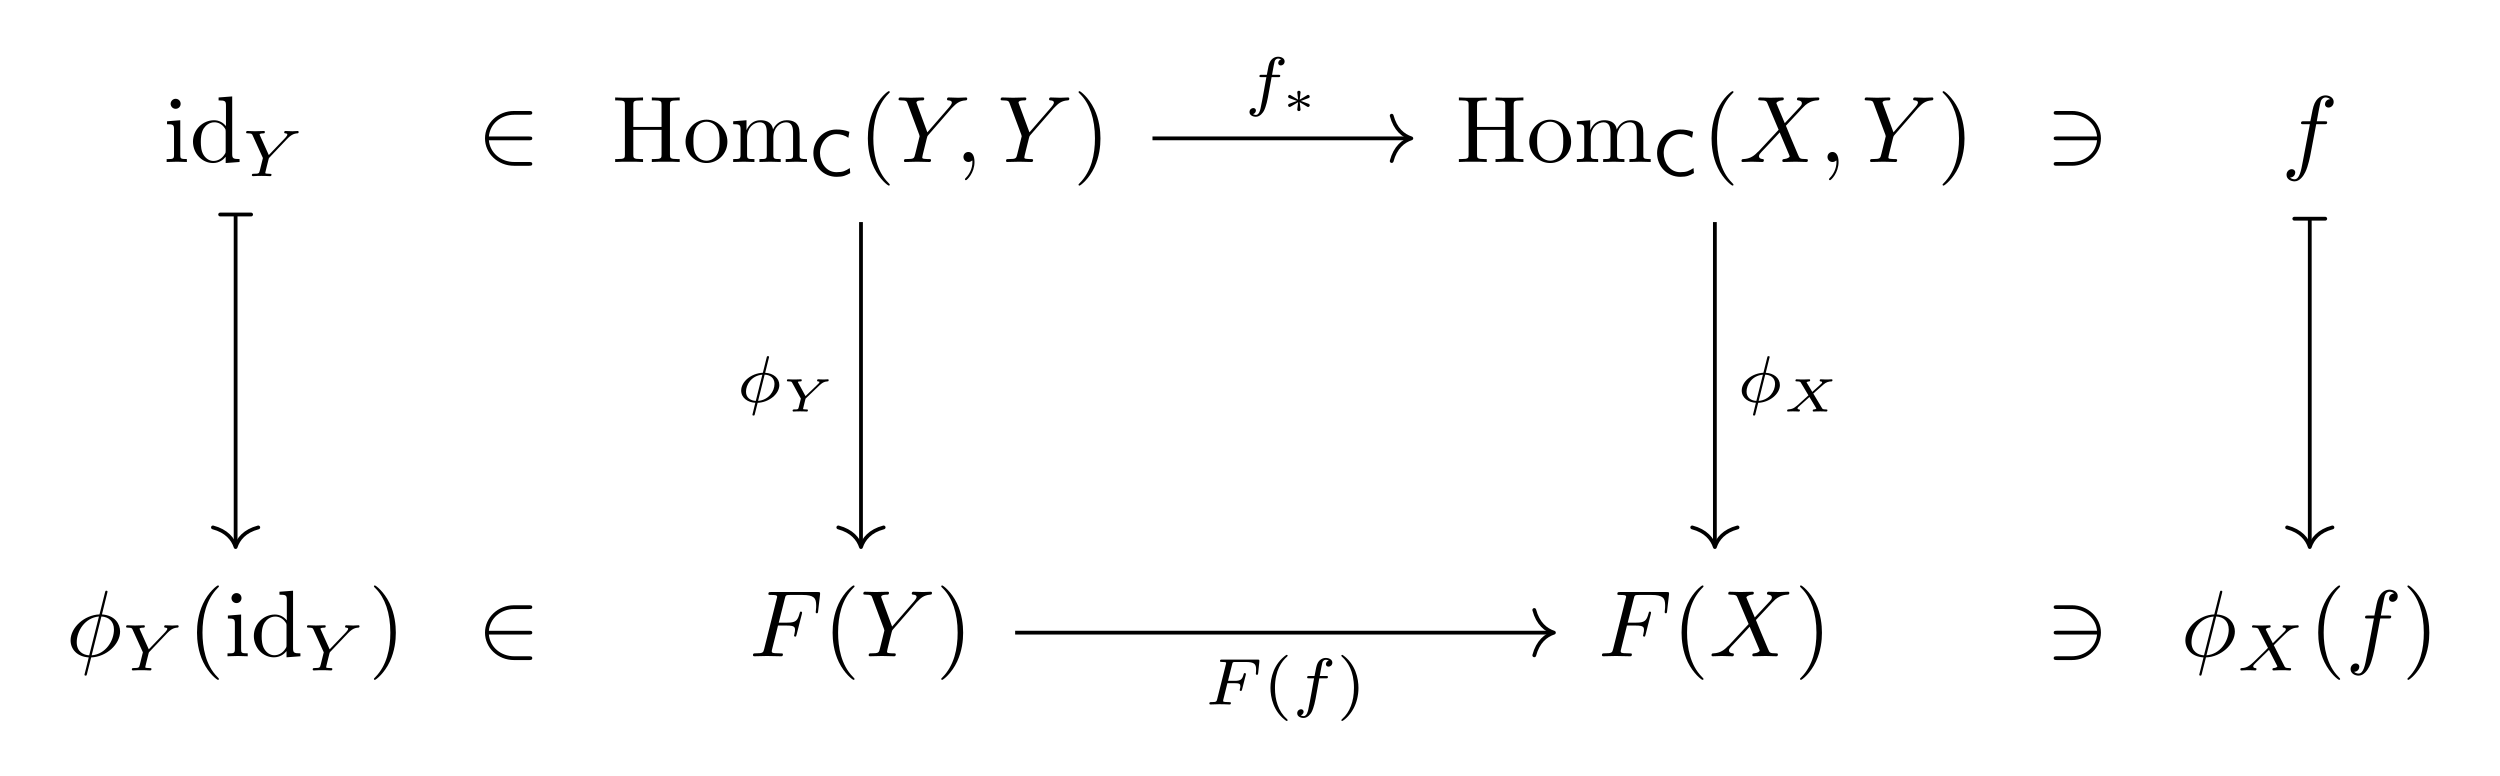
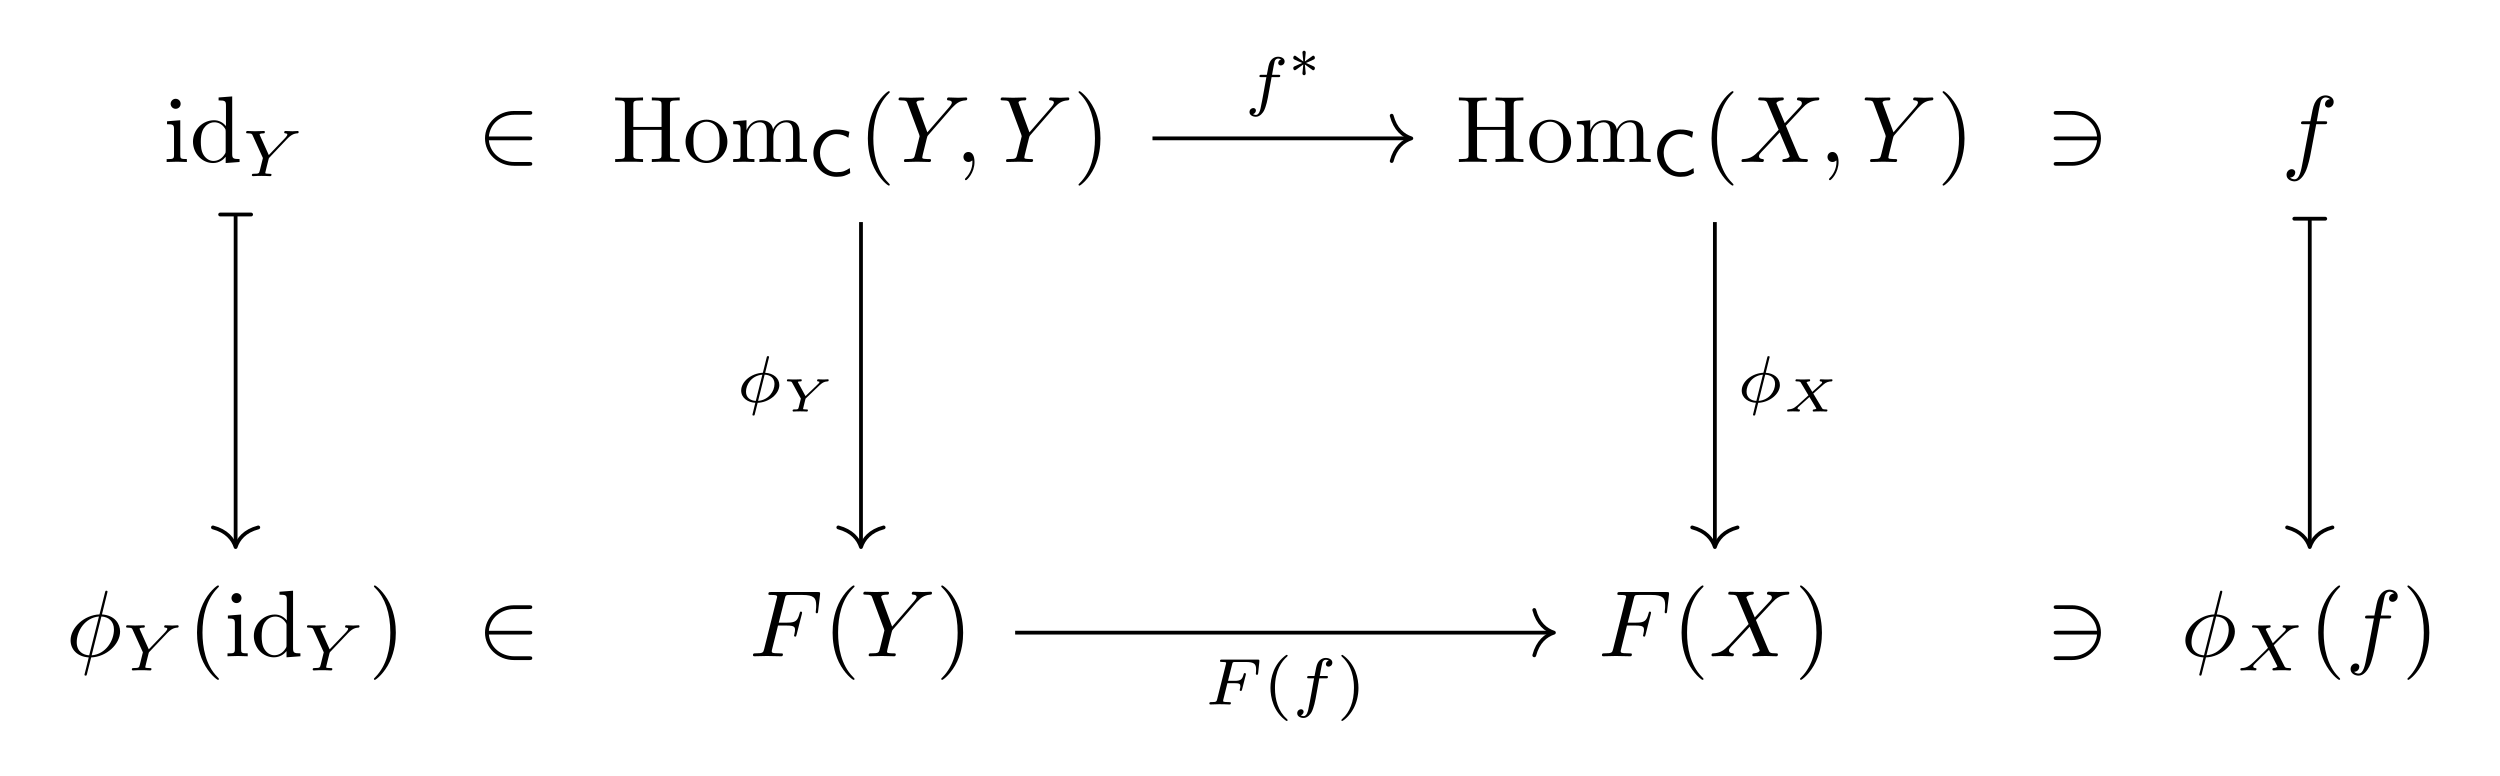
<svg xmlns="http://www.w3.org/2000/svg" xmlns:xlink="http://www.w3.org/1999/xlink" version="1.1" width="580pt" height="180pt" viewBox="-41.624 78.441 580 180" id="svg208">
  <defs id="defs29">
    <path id="g7-40" d="m 2.476,-5.23 c -1.325,0.934 -1.674,2.413 -1.674,3.48 0,0.983 0.293,2.511 1.674,3.487 0.056,0 0.139,0 0.139,-0.084 0,-0.042 -0.021,-0.056 -0.07,-0.105 -0.928,-0.837 -1.269,-2.022 -1.269,-3.292 0,-1.883 0.718,-2.803 1.29,-3.32 0.028,-0.028 0.049,-0.049 0.049,-0.084 0,-0.084 -0.084,-0.084 -0.139,-0.084 z" />
    <path id="g7-41" d="m 0.628,-5.23 c -0.049,0 -0.133,0 -0.133,0.084 0,0.035 0.021,0.056 0.063,0.105 0.6,0.551 1.269,1.492 1.269,3.292 0,1.458 -0.453,2.559 -1.206,3.243 -0.119,0.119 -0.126,0.126 -0.126,0.16 0,0.035 0.021,0.084 0.091,0.084 0.084,0 0.746,-0.46 1.206,-1.332 0.307,-0.579 0.509,-1.332 0.509,-2.148 0,-0.983 -0.293,-2.511 -1.674,-3.487 z" />
    <path id="g6-40" d="m 3.298,2.391 c 0,-0.03 0,-0.05 -0.169,-0.219 -1.245,-1.255 -1.564,-3.138 -1.564,-4.663 0,-1.733 0.379,-3.467 1.604,-4.712 0.13,-0.12 0.13,-0.139 0.13,-0.169 0,-0.07 -0.04,-0.1 -0.1,-0.1 -0.1,0 -0.996,0.677 -1.584,1.943 -0.508,1.096 -0.628,2.202 -0.628,3.039 0,0.777 0.11,1.983 0.658,3.108 0.598,1.225 1.455,1.873 1.554,1.873 0.06,0 0.1,-0.03 0.1,-0.1 z" />
    <path id="g6-41" d="m 2.879,-2.491 c 0,-0.777 -0.11,-1.983 -0.658,-3.108 C 1.624,-6.824 0.767,-7.472 0.667,-7.472 c -0.06,0 -0.1,0.04 -0.1,0.1 0,0.03 0,0.05 0.189,0.229 0.976,0.986 1.544,2.57 1.544,4.653 0,1.704 -0.369,3.457 -1.604,4.712 C 0.568,2.341 0.568,2.361 0.568,2.391 c 0,0.06 0.04,0.1 0.1,0.1 0.1,0 0.996,-0.677 1.584,-1.943 0.508,-1.096 0.628,-2.202 0.628,-3.039 z" />
    <path id="g6-49" d="m 2.929,-6.376 c 0,-0.239 0,-0.259 -0.229,-0.259 -0.618,0.638 -1.494,0.638 -1.813,0.638 v 0.309 c 0.199,0 0.787,0 1.305,-0.259 v 5.161 c 0,0.359 -0.03,0.478 -0.927,0.478 H 0.946 V 0 c 0.349,-0.03 1.215,-0.03 1.614,-0.03 0.399,0 1.265,0 1.614,0.03 V -0.309 H 3.856 c -0.897,0 -0.927,-0.11 -0.927,-0.478 z" />
    <path id="g6-72" d="m 6.107,-6.027 c 0,-0.359 0.02,-0.468 0.787,-0.468 H 7.133 v -0.309 c -0.349,0.03 -1.086,0.03 -1.465,0.03 -0.379,0 -1.126,0 -1.474,-0.03 v 0.309 h 0.239 c 0.767,0 0.787,0.11 0.787,0.468 v 2.331 H 2.242 v -2.331 c 0,-0.359 0.02,-0.468 0.787,-0.468 h 0.239 v -0.309 c -0.349,0.03 -1.086,0.03 -1.465,0.03 -0.379,0 -1.126,0 -1.474,-0.03 v 0.309 H 0.568 c 0.767,0 0.787,0.11 0.787,0.468 v 5.25 c 0,0.359 -0.02,0.468 -0.787,0.468 H 0.329 V 0 c 0.349,-0.03 1.086,-0.03 1.465,-0.03 0.379,0 1.126,0 1.474,0.03 V -0.309 H 3.029 c -0.767,0 -0.787,-0.11 -0.787,-0.468 v -2.61 h 2.979 v 2.61 c 0,0.359 -0.02,0.468 -0.787,0.468 H 4.194 V 0 c 0.349,-0.03 1.086,-0.03 1.465,-0.03 0.379,0 1.126,0 1.474,0.03 V -0.309 H 6.894 c -0.767,0 -0.787,-0.11 -0.787,-0.468 z" />
    <path id="g6-100" d="M 3.786,-0.548 V 0.11 L 5.25,0 v -0.309 c -0.697,0 -0.777,-0.07 -0.777,-0.558 v -6.047 l -1.435,0.11 v 0.309 c 0.697,0 0.777,0.07 0.777,0.558 v 2.152 c -0.289,-0.359 -0.717,-0.618 -1.255,-0.618 -1.176,0 -2.222,0.976 -2.222,2.262 0,1.265 0.976,2.252 2.112,2.252 0.638,0 1.086,-0.339 1.335,-0.658 z m 0,-2.67 v 2.042 c 0,0.179 0,0.199 -0.11,0.369 -0.299,0.478 -0.747,0.697 -1.176,0.697 -0.448,0 -0.807,-0.259 -1.046,-0.638 -0.259,-0.408 -0.289,-0.976 -0.289,-1.385 0,-0.369 0.02,-0.966 0.309,-1.415 0.209,-0.309 0.588,-0.638 1.126,-0.638 0.349,0 0.767,0.149 1.076,0.598 0.11,0.169 0.11,0.189 0.11,0.369 z" />
    <path id="g6-105" d="m 1.763,-4.403 -1.395,0.11 v 0.309 c 0.648,0 0.737,0.06 0.737,0.548 v 2.68 c 0,0.448 -0.11,0.448 -0.777,0.448 V 0 c 0.319,-0.01 0.857,-0.03 1.096,-0.03 0.349,0 0.697,0.02 1.036,0.03 v -0.309 c -0.658,0 -0.697,-0.05 -0.697,-0.438 z m 0.04,-1.733 c 0,-0.319 -0.249,-0.528 -0.528,-0.528 -0.309,0 -0.528,0.269 -0.528,0.528 0,0.269 0.219,0.528 0.528,0.528 0.279,0 0.528,-0.209 0.528,-0.528 z" />
    <path id="g6-109" d="m 1.096,-3.427 v 2.67 c 0,0.448 -0.11,0.448 -0.777,0.448 V 0 c 0.349,-0.01 0.857,-0.03 1.126,-0.03 0.259,0 0.777,0.02 1.116,0.03 v -0.309 c -0.667,0 -0.777,0 -0.777,-0.448 v -1.833 c 0,-1.036 0.707,-1.594 1.345,-1.594 0.628,0 0.737,0.538 0.737,1.106 v 2.321 c 0,0.448 -0.11,0.448 -0.777,0.448 V 0 c 0.349,-0.01 0.857,-0.03 1.126,-0.03 0.259,0 0.777,0.02 1.116,0.03 v -0.309 c -0.667,0 -0.777,0 -0.777,-0.448 v -1.833 c 0,-1.036 0.707,-1.594 1.345,-1.594 0.628,0 0.737,0.538 0.737,1.106 v 2.321 c 0,0.448 -0.11,0.448 -0.777,0.448 V 0 c 0.349,-0.01 0.857,-0.03 1.126,-0.03 0.259,0 0.777,0.02 1.116,0.03 v -0.309 c -0.518,0 -0.767,0 -0.777,-0.299 v -1.903 c 0,-0.857 0,-1.166 -0.309,-1.524 -0.139,-0.169 -0.468,-0.369 -1.046,-0.369 -0.837,0 -1.275,0.598 -1.445,0.976 -0.139,-0.867 -0.877,-0.976 -1.325,-0.976 -0.727,0 -1.196,0.428 -1.474,1.046 v -1.046 l -1.405,0.11 v 0.309 c 0.697,0 0.777,0.07 0.777,0.558 z" />
    <path id="g6-111" d="m 4.692,-2.132 c 0,-1.275 -0.996,-2.331 -2.202,-2.331 -1.245,0 -2.212,1.086 -2.212,2.331 0,1.285 1.036,2.242 2.202,2.242 1.205,0 2.212,-0.976 2.212,-2.242 z M 2.491,-0.139 c -0.428,0 -0.867,-0.209 -1.136,-0.667 -0.249,-0.438 -0.249,-1.046 -0.249,-1.405 0,-0.389 0,-0.927 0.239,-1.365 0.269,-0.458 0.737,-0.667 1.136,-0.667 0.438,0 0.867,0.219 1.126,0.648 0.259,0.428 0.259,1.006 0.259,1.385 0,0.359 0,0.897 -0.219,1.335 -0.219,0.448 -0.658,0.737 -1.156,0.737 z" />
    <path id="g4-30" d="m 3.431,-4.749 c 0,-0.091 -0.084,-0.091 -0.119,-0.091 -0.105,0 -0.112,0.035 -0.139,0.153 l -0.398,1.597 c -1.234,0.056 -2.287,0.941 -2.287,1.876 0,0.788 0.718,1.262 1.492,1.29 -0.056,0.216 -0.105,0.439 -0.16,0.656 -0.084,0.328 -0.146,0.586 -0.146,0.607 0,0.084 0.091,0.084 0.112,0.084 0.105,0 0.112,-0.021 0.146,-0.167 L 2.225,0.084 C 3.417,0.035 4.512,-0.844 4.512,-1.792 c 0,-0.732 -0.642,-1.255 -1.492,-1.29 z M 2.029,-0.119 C 1.492,-0.146 0.997,-0.439 0.997,-1.095 c 0,-0.697 0.53,-1.681 1.723,-1.792 z m 0.934,-2.769 c 0.537,0.021 1.039,0.314 1.039,0.976 0,0.76 -0.6,1.695 -1.73,1.792 z" />
    <path id="g4-70" d="m 2.385,-2.246 h 0.746 c 0.53,0 0.621,0.084 0.621,0.314 0,0.105 0,0.119 -0.049,0.314 -0.014,0.042 -0.021,0.063 -0.021,0.084 0,0.07 0.049,0.105 0.119,0.105 0.091,0 0.098,-0.035 0.133,-0.16 l 0.377,-1.478 c 0.007,-0.021 0.028,-0.126 0.028,-0.139 0,-0.07 -0.049,-0.105 -0.119,-0.105 -0.098,0 -0.105,0.042 -0.139,0.167 -0.139,0.544 -0.342,0.649 -0.934,0.649 H 2.448 l 0.439,-1.75 c 0.056,-0.216 0.063,-0.237 0.356,-0.237 h 1.067 c 0.928,0 1.102,0.223 1.102,0.802 0,0.23 -0.028,0.377 -0.028,0.432 0,0.056 0.021,0.119 0.119,0.119 0.105,0 0.112,-0.063 0.126,-0.181 l 0.126,-1.213 C 5.774,-4.735 5.726,-4.735 5.551,-4.735 H 1.827 c -0.133,0 -0.223,0 -0.223,0.153 0,0.098 0.084,0.098 0.223,0.098 0.007,0 0.139,0 0.265,0.014 0.146,0.014 0.16,0.028 0.16,0.098 0,0.049 -0.021,0.119 -0.028,0.153 l -0.914,3.647 c -0.07,0.272 -0.077,0.321 -0.621,0.321 -0.119,0 -0.209,0 -0.209,0.146 C 0.481,-0.035 0.53,0 0.593,0 0.795,0 1.311,-0.028 1.513,-0.028 l 0.537,0.007 C 2.232,-0.021 2.427,0 2.601,0 2.65,0 2.755,0 2.755,-0.153 c 0,-0.098 -0.084,-0.098 -0.244,-0.098 -0.014,0 -0.188,0 -0.363,-0.014 -0.146,-0.014 -0.216,-0.021 -0.216,-0.119 0,-0.028 0,-0.049 0.021,-0.126 z" />
    <path id="g4-88" d="M 3.877,-2.664 4.54,-3.327 C 5.433,-4.205 5.705,-4.477 6.332,-4.512 6.423,-4.519 6.507,-4.519 6.507,-4.659 c 0,-0.084 -0.077,-0.105 -0.098,-0.105 -0.202,0 -0.446,0.028 -0.656,0.028 -0.181,0 -0.628,-0.028 -0.809,-0.028 -0.056,0 -0.139,0.021 -0.139,0.153 0,0.007 0,0.091 0.105,0.098 0.063,0.007 0.237,0.021 0.237,0.174 0,0.105 -0.105,0.216 -0.174,0.286 -0.056,0.049 -0.941,0.914 -1.2,1.179 L 3.068,-4.24 C 3.055,-4.261 3.034,-4.31 3.034,-4.338 c 0,-0.049 0.133,-0.16 0.37,-0.174 0.049,0 0.146,-0.007 0.146,-0.153 0,-0.007 -0.007,-0.098 -0.119,-0.098 -0.146,0 -0.321,0.021 -0.467,0.021 -0.146,0 -0.307,0.007 -0.453,0.007 -0.119,0 -0.286,0 -0.411,-0.007 -0.119,-0.007 -0.265,-0.021 -0.377,-0.021 -0.035,0 -0.146,0 -0.146,0.153 0,0.098 0.091,0.098 0.202,0.098 0.404,0 0.439,0.07 0.509,0.209 l 0.976,1.925 -0.391,0.391 C 2.741,-1.862 2.413,-1.548 2.287,-1.416 1.437,-0.572 1.151,-0.279 0.523,-0.251 0.425,-0.244 0.349,-0.244 0.349,-0.098 0.349,-0.07 0.37,0 0.446,0 c 0.202,0 0.439,-0.028 0.649,-0.028 0.119,0 0.293,0 0.411,0.007 C 1.632,-0.014 1.785,0 1.904,0 c 0.035,0 0.146,0 0.146,-0.146 0,-0.098 -0.084,-0.105 -0.126,-0.105 -0.07,-0.007 -0.216,-0.028 -0.216,-0.174 0,-0.112 0.091,-0.202 0.244,-0.356 l 1.416,-1.388 0.844,1.653 c 0.035,0.07 0.042,0.084 0.042,0.091 0,0.042 -0.126,0.153 -0.37,0.174 C 3.822,-0.244 3.731,-0.244 3.731,-0.098 3.731,-0.091 3.738,0 3.85,0 c 0.146,0 0.321,-0.021 0.467,-0.021 0.146,0 0.307,-0.007 0.453,-0.007 0.119,0 0.286,0 0.411,0.007 C 5.3,-0.014 5.447,0 5.558,0 c 0.035,0 0.146,0 0.146,-0.153 0,-0.098 -0.091,-0.098 -0.202,-0.098 -0.404,0 -0.439,-0.077 -0.502,-0.195 z" />
    <path id="g4-89" d="m 4.728,-3.926 c 0.133,-0.139 0.272,-0.265 0.425,-0.37 0.286,-0.195 0.544,-0.209 0.635,-0.216 0.077,-0.007 0.16,-0.007 0.16,-0.153 0,-0.049 -0.042,-0.098 -0.098,-0.098 -0.174,0 -0.384,0.028 -0.565,0.028 -0.223,0 -0.516,-0.028 -0.725,-0.028 -0.035,0 -0.139,0 -0.139,0.153 0,0.091 0.091,0.098 0.126,0.098 0.202,0.014 0.202,0.091 0.202,0.133 0,0.063 -0.042,0.119 -0.091,0.181 -0.042,0.063 -0.077,0.112 -0.119,0.153 L 2.797,-2.225 1.876,-4.268 C 1.827,-4.366 1.827,-4.38 1.827,-4.387 c 0,-0.126 0.335,-0.126 0.377,-0.126 0.091,0 0.181,0 0.181,-0.153 0,-0.007 0,-0.098 -0.112,-0.098 -0.209,0 -0.725,0.028 -0.934,0.028 -0.174,0 -0.621,-0.028 -0.795,-0.028 -0.056,0 -0.139,0.021 -0.139,0.153 0,0.098 0.091,0.098 0.188,0.098 0.404,0 0.432,0.063 0.502,0.216 l 1.081,2.385 -0.314,1.276 c -0.091,0.356 -0.098,0.377 -0.642,0.384 -0.119,0 -0.209,0 -0.209,0.146 C 1.011,-0.035 1.06,0 1.123,0 c 0.133,0 0.293,-0.021 0.432,-0.021 0.133,0 0.335,-0.007 0.46,-0.007 0.139,0 0.3,0.007 0.446,0.007 C 2.608,-0.021 2.783,0 2.929,0 c 0.042,0 0.153,0 0.153,-0.153 0,-0.098 -0.084,-0.098 -0.237,-0.098 -0.112,0 -0.139,0 -0.265,-0.014 -0.133,-0.014 -0.153,-0.028 -0.153,-0.098 0,-0.042 0.084,-0.377 0.133,-0.565 0.056,-0.223 0.202,-0.83 0.216,-0.858 0.028,-0.105 0.028,-0.119 0.098,-0.188 z" />
    <path id="g4-102" d="m 2.838,-2.755 h 0.683 c 0.139,0 0.23,0 0.23,-0.153 0,-0.098 -0.091,-0.098 -0.216,-0.098 H 2.887 c 0.16,-0.886 0.216,-1.206 0.272,-1.409 0.035,-0.153 0.188,-0.3 0.356,-0.3 0.007,0 0.195,0 0.328,0.084 -0.286,0.091 -0.307,0.342 -0.307,0.384 0,0.153 0.119,0.258 0.279,0.258 0.188,0 0.398,-0.16 0.398,-0.425 0,-0.321 -0.342,-0.495 -0.697,-0.495 -0.307,0 -0.649,0.174 -0.837,0.523 -0.139,0.258 -0.195,0.572 -0.342,1.381 H 1.785 c -0.139,0 -0.23,0 -0.23,0.153 0,0.098 0.091,0.098 0.216,0.098 h 0.516 c -0.007,0.042 -0.446,2.552 -0.614,3.299 -0.035,0.153 -0.153,0.683 -0.488,0.683 -0.007,0 -0.174,0 -0.307,-0.084 0.286,-0.091 0.307,-0.342 0.307,-0.384 0,-0.153 -0.119,-0.258 -0.279,-0.258 -0.188,0 -0.398,0.16 -0.398,0.425 0,0.314 0.328,0.495 0.676,0.495 0.446,0 0.753,-0.46 0.837,-0.614 0.251,-0.467 0.411,-1.325 0.425,-1.409 z" />
    <path id="g1-50" d="m 5.46,-2.291 c 0.169,0 0.349,0 0.349,-0.199 0,-0.199 -0.179,-0.199 -0.349,-0.199 H 1.235 C 1.355,-4.025 2.501,-4.981 3.905,-4.981 h 1.554 c 0.169,0 0.349,0 0.349,-0.199 0,-0.199 -0.179,-0.199 -0.349,-0.199 H 3.885 c -1.704,0 -3.059,1.295 -3.059,2.889 0,1.594 1.355,2.889 3.059,2.889 h 1.574 c 0.169,0 0.349,0 0.349,-0.199 C 5.808,0 5.629,0 5.46,0 H 3.905 C 2.501,0 1.355,-0.956 1.235,-2.291 Z" />
    <path id="g1-51" d="m 2.73,-4.981 c 1.405,0 2.55,0.956 2.67,2.291 H 1.176 c -0.169,0 -0.349,0 -0.349,0.199 0,0.199 0.179,0.199 0.349,0.199 H 5.4 C 5.28,-0.956 4.134,0 2.73,0 H 1.176 C 1.006,0 0.827,0 0.827,0.199 c 0,0.199 0.179,0.199 0.349,0.199 h 1.574 c 1.704,0 3.059,-1.295 3.059,-2.889 0,-1.594 -1.355,-2.889 -3.059,-2.889 H 1.176 c -0.169,0 -0.349,0 -0.349,0.199 0,0.199 0.179,0.199 0.349,0.199 z" />
    <path id="g0-67" d="m 4.317,-0.851 c -0.488,0.3 -0.711,0.432 -1.409,0.432 -1.081,0 -1.736,-1.011 -1.736,-2.015 0,-1.032 0.718,-2.001 1.736,-2.001 0.46,0 0.934,0.146 1.255,0.391 l 0.112,-0.635 C 3.787,-4.861 3.396,-4.917 2.887,-4.917 c -1.381,0 -2.413,1.144 -2.413,2.49 0,1.437 1.095,2.497 2.455,2.497 0.683,0 0.969,-0.139 1.43,-0.391 z" />
    <path id="g2-3" d="m 1.918,-1.375 c 0.01,-0.1 0.09,-0.737 0.09,-0.782 0,-0.09 -0.075,-0.159 -0.174,-0.159 -0.105,0 -0.174,0.08 -0.174,0.154 0,0.05 0.075,0.682 0.09,0.787 L 0.976,-1.838 C 0.927,-1.868 0.907,-1.883 0.862,-1.883 c -0.08,0 -0.169,0.075 -0.169,0.184 0,0.08 0.05,0.13 0.105,0.149 0.274,0.11 0.558,0.209 0.837,0.304 -0.279,0.105 -0.737,0.269 -0.822,0.304 -0.035,0.015 -0.12,0.045 -0.12,0.154 0,0.11 0.09,0.184 0.169,0.184 0.055,0 0.209,-0.095 0.887,-0.508 -0.015,0.105 -0.09,0.737 -0.09,0.787 0,0.075 0.07,0.154 0.174,0.154 0.1,0 0.174,-0.07 0.174,-0.159 0,-0.045 -0.08,-0.682 -0.09,-0.782 l 0.787,0.473 c 0.035,0.02 0.055,0.035 0.1,0.035 0.08,0 0.169,-0.075 0.169,-0.184 0,-0.08 -0.05,-0.13 -0.105,-0.149 -0.274,-0.11 -0.558,-0.209 -0.837,-0.304 0.279,-0.105 0.737,-0.269 0.822,-0.304 0.035,-0.015 0.12,-0.045 0.12,-0.154 0,-0.11 -0.09,-0.184 -0.169,-0.184 -0.045,0 -0.065,0.015 -0.115,0.045 z" />
    <path id="g3-30" d="m 4.354,-6.675 c 0,-0.02 0.03,-0.13 0.03,-0.139 0,-0.01 0,-0.1 -0.12,-0.1 -0.1,0 -0.11,0.03 -0.149,0.199 L 3.537,-4.413 c -1.584,0.05 -3.049,1.375 -3.049,2.73 0,0.946 0.697,1.733 1.913,1.803 C 2.321,0.428 2.252,0.747 2.172,1.056 2.052,1.524 1.953,1.903 1.953,1.933 c 0,0.1 0.07,0.11 0.12,0.11 0.05,0 0.07,-0.01 0.1,-0.04 C 2.192,1.983 2.252,1.743 2.281,1.604 l 0.379,-1.484 c 1.604,-0.05 3.049,-1.395 3.049,-2.73 0,-0.787 -0.528,-1.704 -1.913,-1.803 z M 2.451,-0.1 C 1.853,-0.13 1.136,-0.478 1.136,-1.474 c 0,-1.196 0.857,-2.59 2.341,-2.72 z M 3.736,-4.194 c 0.757,0.04 1.325,0.498 1.325,1.375 0,1.176 -0.857,2.6 -2.351,2.72 z" />
    <path id="g3-59" d="m 2.022,-0.01 c 0,-0.658 -0.249,-1.046 -0.638,-1.046 -0.329,0 -0.528,0.249 -0.528,0.528 C 0.857,-0.259 1.056,0 1.385,0 1.504,0 1.634,-0.04 1.733,-0.13 1.763,-0.149 1.773,-0.159 1.783,-0.159 c 0.01,0 0.02,0.01 0.02,0.149 0,0.737 -0.349,1.335 -0.677,1.664 C 1.016,1.763 1.016,1.783 1.016,1.813 c 0,0.07 0.05,0.11 0.1,0.11 0.11,0 0.907,-0.767 0.907,-1.933 z" />
    <path id="g3-70" d="m 3.019,-3.238 h 0.966 c 0.747,0 0.827,0.159 0.827,0.448 0,0.07 0,0.189 -0.07,0.488 -0.02,0.05 -0.03,0.09 -0.03,0.11 0,0.08 0.06,0.12 0.12,0.12 0.1,0 0.1,-0.03 0.149,-0.209 l 0.548,-2.162 c 0.03,-0.11 0.03,-0.13 0.03,-0.159 0,-0.02 -0.02,-0.11 -0.12,-0.11 -0.1,0 -0.11,0.05 -0.149,0.209 C 5.081,-3.726 4.852,-3.547 4.005,-3.547 h -0.907 L 3.736,-6.077 c 0.09,-0.349 0.1,-0.389 0.538,-0.389 h 1.315 c 1.225,0 1.455,0.329 1.455,1.096 0,0.229 0,0.269 -0.03,0.538 -0.02,0.13 -0.02,0.149 -0.02,0.179 0,0.05 0.03,0.12 0.12,0.12 0.11,0 0.12,-0.06 0.139,-0.249 L 7.452,-6.506 C 7.482,-6.775 7.432,-6.775 7.183,-6.775 H 2.301 c -0.199,0 -0.299,0 -0.299,0.199 0,0.11 0.09,0.11 0.279,0.11 0.369,0 0.648,0 0.648,0.179 0,0.04 0,0.06 -0.05,0.239 l -1.315,5.27 c -0.1,0.389 -0.12,0.468 -0.907,0.468 -0.169,0 -0.279,0 -0.279,0.189 C 0.379,0 0.498,0 0.528,0 0.817,0 1.554,-0.03 1.843,-0.03 2.172,-0.03 2.999,0 3.328,0 c 0.09,0 0.209,0 0.209,-0.189 0,-0.08 -0.06,-0.1 -0.06,-0.11 -0.03,-0.01 -0.05,-0.01 -0.279,-0.01 -0.219,0 -0.269,0 -0.518,-0.02 -0.289,-0.03 -0.319,-0.07 -0.319,-0.199 0,-0.02 0,-0.08 0.04,-0.229 z" />
    <path id="g3-88" d="M 4.832,-4.095 3.995,-6.077 C 3.965,-6.157 3.945,-6.197 3.945,-6.207 c 0,-0.06 0.169,-0.249 0.588,-0.289 0.1,-0.01 0.199,-0.02 0.199,-0.189 0,-0.12 -0.12,-0.12 -0.149,-0.12 -0.408,0 -0.837,0.03 -1.255,0.03 -0.249,0 -0.867,-0.03 -1.116,-0.03 -0.06,0 -0.179,0 -0.179,0.199 0,0.11 0.1,0.11 0.229,0.11 0.598,0 0.658,0.1 0.747,0.319 L 4.184,-3.397 2.082,-1.136 1.953,-1.026 C 1.465,-0.498 0.996,-0.339 0.488,-0.309 0.359,-0.299 0.269,-0.299 0.269,-0.11 0.269,-0.1 0.269,0 0.399,0 0.697,0 1.026,-0.03 1.335,-0.03 1.704,-0.03 2.092,0 2.451,0 c 0.06,0 0.179,0 0.179,-0.199 0,-0.1 -0.1,-0.11 -0.12,-0.11 C 2.421,-0.319 2.112,-0.339 2.112,-0.618 c 0,-0.159 0.149,-0.319 0.269,-0.448 l 1.016,-1.076 0.897,-0.976 1.006,2.381 c 0.04,0.11 0.05,0.12 0.05,0.139 0,0.08 -0.189,0.249 -0.578,0.289 -0.11,0.01 -0.199,0.02 -0.199,0.189 C 4.573,0 4.682,0 4.722,0 5.001,0 5.699,-0.03 5.978,-0.03 6.227,-0.03 6.834,0 7.083,0 c 0.07,0 0.189,0 0.189,-0.189 0,-0.12 -0.1,-0.12 -0.179,-0.12 C 6.426,-0.319 6.406,-0.349 6.237,-0.747 5.848,-1.674 5.181,-3.228 4.951,-3.826 5.629,-4.523 6.675,-5.709 6.994,-5.988 7.283,-6.227 7.661,-6.466 8.259,-6.496 c 0.13,-0.01 0.219,-0.01 0.219,-0.199 0,-0.01 0,-0.11 -0.13,-0.11 -0.299,0 -0.628,0.03 -0.936,0.03 -0.369,0 -0.747,-0.03 -1.106,-0.03 -0.06,0 -0.189,0 -0.189,0.199 0,0.07 0.05,0.1 0.12,0.11 0.09,0.01 0.399,0.03 0.399,0.309 0,0.139 -0.11,0.269 -0.189,0.359 z" />
    <path id="g3-89" d="m 5.948,-5.669 0.139,-0.139 c 0.299,-0.299 0.628,-0.638 1.305,-0.687 0.11,-0.01 0.199,-0.01 0.199,-0.189 0,-0.08 -0.05,-0.12 -0.13,-0.12 -0.259,0 -0.548,0.03 -0.817,0.03 -0.329,0 -0.677,-0.03 -0.996,-0.03 -0.06,0 -0.189,0 -0.189,0.189 0,0.11 0.1,0.12 0.149,0.12 0.07,0 0.359,0.02 0.359,0.229 0,0.169 -0.229,0.428 -0.269,0.478 L 3.387,-3.128 2.291,-6.087 C 2.232,-6.227 2.232,-6.247 2.232,-6.257 c 0,-0.239 0.488,-0.239 0.588,-0.239 0.139,0 0.239,0 0.239,-0.199 0,-0.11 -0.12,-0.11 -0.149,-0.11 -0.279,0 -0.976,0.03 -1.255,0.03 -0.249,0 -0.867,-0.03 -1.116,-0.03 -0.06,0 -0.189,0 -0.189,0.199 0,0.11 0.1,0.11 0.229,0.11 0.598,0 0.638,0.09 0.727,0.339 l 1.225,3.278 c 0.01,0.03 0.04,0.139 0.04,0.169 0,0.03 -0.399,1.634 -0.448,1.813 -0.13,0.548 -0.139,0.578 -0.936,0.588 -0.189,0 -0.269,0 -0.269,0.199 C 0.917,0 1.036,0 1.056,0 1.335,0 2.032,-0.03 2.311,-0.03 2.59,-0.03 3.308,0 3.587,0 c 0.07,0 0.189,0 0.189,-0.199 0,-0.11 -0.09,-0.11 -0.279,-0.11 -0.02,0 -0.209,0 -0.379,-0.02 -0.209,-0.02 -0.269,-0.04 -0.269,-0.159 0,-0.07 0.09,-0.418 0.139,-0.628 L 3.337,-2.521 C 3.387,-2.71 3.397,-2.74 3.477,-2.829 Z" />
    <path id="g3-102" d="m 3.656,-3.985 h 0.857 c 0.199,0 0.299,0 0.299,-0.199 0,-0.11 -0.1,-0.11 -0.269,-0.11 H 3.716 L 3.925,-5.43 c 0.04,-0.209 0.179,-0.917 0.239,-1.036 0.09,-0.189 0.259,-0.339 0.468,-0.339 0.04,0 0.299,0 0.488,0.179 -0.438,0.04 -0.538,0.389 -0.538,0.538 0,0.229 0.179,0.349 0.369,0.349 0.259,0 0.548,-0.219 0.548,-0.598 0,-0.458 -0.458,-0.687 -0.867,-0.687 -0.339,0 -0.966,0.179 -1.265,1.166 -0.06,0.209 -0.09,0.309 -0.329,1.564 H 2.351 c -0.189,0 -0.299,0 -0.299,0.189 0,0.12 0.09,0.12 0.279,0.12 h 0.658 l -0.747,3.935 c -0.179,0.966 -0.349,1.873 -0.867,1.873 -0.04,0 -0.289,0 -0.478,-0.179 0.458,-0.03 0.548,-0.389 0.548,-0.538 0,-0.229 -0.179,-0.349 -0.369,-0.349 -0.259,0 -0.548,0.219 -0.548,0.598 0,0.448 0.438,0.687 0.847,0.687 0.548,0 0.946,-0.588 1.126,-0.966 0.319,-0.628 0.548,-1.833 0.558,-1.903 z" />
    <path id="g5-88" d="m 3.243,-1.898 1.066,-0.946 c 0.299,-0.269 0.563,-0.324 0.862,-0.334 0.07,-0.005 0.1,-0.09 0.1,-0.139 0,-0.045 -0.04,-0.085 -0.085,-0.085 -0.08,0 -0.179,0.015 -0.264,0.015 -0.085,0 -0.174,0.005 -0.259,0.005 -0.11,0 -0.214,-0.005 -0.319,-0.005 -0.095,0 -0.209,-0.015 -0.304,-0.015 -0.035,0 -0.12,0 -0.12,0.139 0,0.07 0.055,0.085 0.095,0.085 0.07,0.005 0.159,0.025 0.159,0.1 0,0.07 -0.045,0.11 -0.204,0.254 l -0.832,0.752 -0.608,-1.016 c 0.08,-0.065 0.179,-0.085 0.269,-0.09 0.03,0 0.115,-0.005 0.115,-0.139 0,-0.06 -0.05,-0.085 -0.09,-0.085 -0.115,0 -0.244,0.015 -0.359,0.015 -0.115,0 -0.234,0.005 -0.349,0.005 -0.105,0 -0.214,-0.005 -0.319,-0.005 -0.105,0 -0.214,-0.015 -0.314,-0.015 -0.085,0 -0.12,0.06 -0.12,0.139 0,0.085 0.075,0.085 0.164,0.085 0.329,0 0.359,0.055 0.403,0.13 l 0.802,1.34 -1.205,1.091 C 1.514,-0.603 1.469,-0.573 1.45,-0.563 1.245,-0.394 1.051,-0.239 0.578,-0.224 0.488,-0.219 0.483,-0.095 0.483,-0.085 0.483,-0.03 0.528,0 0.563,0 c 0.085,0 0.179,-0.015 0.264,-0.015 0.085,0 0.174,-0.005 0.259,-0.005 0.11,0 0.214,0.005 0.319,0.005 C 1.504,-0.015 1.614,0 1.714,0 c 0.07,0 0.12,-0.035 0.12,-0.139 0,-0.08 -0.075,-0.085 -0.095,-0.085 -0.139,-0.01 -0.159,-0.07 -0.159,-0.1 0,-0.055 0.07,-0.134 0.08,-0.149 0.025,-0.025 0.986,-0.882 1.176,-1.061 l 0.697,1.156 c 0.01,0.02 0.03,0.05 0.03,0.06 0,0.02 -0.085,0.085 -0.264,0.095 -0.03,0 -0.115,0.005 -0.115,0.139 C 3.183,-0.03 3.223,0 3.273,0 c 0.115,0 0.244,-0.015 0.359,-0.015 0.115,0 0.234,-0.005 0.349,-0.005 0.105,0 0.214,0.005 0.319,0.005 C 4.399,-0.015 4.513,0 4.613,0 c 0.085,0 0.12,-0.06 0.12,-0.139 0,-0.085 -0.075,-0.085 -0.164,-0.085 -0.324,0 -0.354,-0.055 -0.399,-0.125 z" />
    <path id="g5-89" d="m 3.97,-2.78 0.139,-0.115 c 0.134,-0.11 0.329,-0.264 0.677,-0.284 0.07,-0.005 0.139,-0.005 0.139,-0.139 0,-0.07 -0.06,-0.085 -0.08,-0.085 -0.07,0 -0.149,0.015 -0.224,0.015 -0.075,0 -0.154,0.005 -0.234,0.005 0,0 -0.294,-0.005 -0.294,-0.005 -0.085,0 -0.184,-0.015 -0.269,-0.015 -0.065,0 -0.12,0.035 -0.12,0.139 0,0.07 0.06,0.085 0.095,0.085 0.125,0.005 0.154,0.035 0.154,0.07 0,0.07 -0.12,0.179 -0.159,0.219 L 2.481,-1.629 1.709,-3.049 C 1.679,-3.098 1.679,-3.108 1.679,-3.113 c 0,-0.065 0.214,-0.065 0.254,-0.065 0.075,0 0.154,0 0.154,-0.139 0,-0.06 -0.05,-0.085 -0.09,-0.085 -0.115,0 -0.244,0.015 -0.359,0.015 -0.12,0 -0.239,0.005 -0.359,0.005 -0.105,0 -0.214,-0.005 -0.319,-0.005 -0.065,0 -0.314,-0.015 -0.319,-0.015 -0.07,0 -0.12,0.035 -0.12,0.139 0,0.085 0.07,0.085 0.159,0.085 0.319,0 0.339,0.035 0.399,0.144 L 1.993,-1.365 1.768,-0.453 c -0.06,0.224 -0.085,0.229 -0.453,0.229 -0.115,0 -0.194,0 -0.194,0.139 C 1.121,-0.045 1.156,0 1.21,0 1.315,0 1.435,-0.015 1.544,-0.015 c 0.12,0 0.239,-0.005 0.359,-0.005 0.125,0 0.244,0.005 0.369,0.005 C 2.381,-0.015 2.506,0 2.61,0 c 0.035,0 0.125,0 0.125,-0.139 0,-0.085 -0.07,-0.085 -0.164,-0.085 -0.01,0 -0.13,0 -0.214,-0.01 C 2.232,-0.244 2.227,-0.249 2.227,-0.289 c 0,-0.035 0,-0.045 0.06,-0.269 L 2.486,-1.36 Z" />
  </defs>
  <g id="page1" transform="translate(15.30175,13.30587)">
    <g transform="matrix(2.2,0,0,2.2,-274.7594,-122.6708)" id="g81" />
    <g transform="matrix(0.999999,0,0,0.999999,-7.8e-5,-2.45e-4)" id="g205">
      <use x="231.133" y="630.635" xlink:href="#g6-49" id="use203" width="100%" height="100%" />
    </g>
  </g>
  <g id="layer1">
    <rect style="opacity:0.999;fill:#ffffff;stroke-width:22.5;stroke-dasharray:22.5, 22.5;stroke-dashoffset:31.5;paint-order:fill markers stroke" id="rect1124" width="619.388" height="246.824" x="-58.256" y="53.825" />
  </g>
  <g id="layer2" style="display:inline">
    <g transform="matrix(2.2,0,0,2.2,-216.0674,-109.3649)" id="g37">
      <use x="96.539" y="102.449" xlink:href="#g6-105" id="use31" width="100%" height="100%" />
      <use x="99.306" y="102.449" xlink:href="#g6-100" id="use33" width="100%" height="100%" />
      <use x="104.841" y="103.943" xlink:href="#g4-89" id="use35" width="100%" height="100%" />
    </g>
    <g transform="matrix(2.2,0,0,2.2,-206.654,-109.3649)" id="g41">
      <use x="125.333" y="102.449" xlink:href="#g1-50" id="use39" width="100%" height="100%" />
    </g>
    <g transform="matrix(2.2,0,0,2.2,-257.0981,-109.3649)" id="g61">
      <use x="162.486" y="102.449" xlink:href="#g6-72" id="use43" width="100%" height="100%" />
      <use x="169.958" y="102.449" xlink:href="#g6-111" id="use45" width="100%" height="100%" />
      <use x="174.94" y="102.449" xlink:href="#g6-109" id="use47" width="100%" height="100%" />
      <use x="183.242" y="103.943" xlink:href="#g0-67" id="use49" width="100%" height="100%" />
      <use x="188.474" y="102.449" xlink:href="#g6-40" id="use51" width="100%" height="100%" />
      <use x="192.349" y="102.449" xlink:href="#g3-89" id="use53" width="100%" height="100%" />
      <use x="198.686" y="102.449" xlink:href="#g3-59" id="use55" width="100%" height="100%" />
      <use x="203.114" y="102.449" xlink:href="#g3-89" id="use57" width="100%" height="100%" />
      <use x="211.111" y="102.449" xlink:href="#g6-41" id="use59" width="100%" height="100%" />
    </g>
    <use x="252.532" y="102.449" xlink:href="#g6-72" id="use63" width="100%" height="100%" transform="matrix(2.2,0,0,2.2,-259.4577,-109.3649)" />
    <use x="260.004" y="102.449" xlink:href="#g6-111" id="use65" width="100%" height="100%" transform="matrix(2.2,0,0,2.2,-259.4577,-109.3649)" />
    <use x="264.986" y="102.449" xlink:href="#g6-109" id="use67" width="100%" height="100%" transform="matrix(2.2,0,0,2.2,-259.4577,-109.3649)" />
    <use x="273.288" y="103.943" xlink:href="#g0-67" id="use69" width="100%" height="100%" transform="matrix(2.2,0,0,2.2,-259.4577,-109.3649)" />
    <use x="278.52" y="102.449" xlink:href="#g6-40" id="use71" width="100%" height="100%" transform="matrix(2.2,0,0,2.2,-259.4577,-109.3649)" />
    <use x="282.395" y="102.449" xlink:href="#g3-88" id="use73" width="100%" height="100%" transform="matrix(2.2,0,0,2.2,-259.4577,-109.3649)" />
    <use x="290.877" y="102.449" xlink:href="#g3-59" id="use75" width="100%" height="100%" transform="matrix(2.2,0,0,2.2,-259.4577,-109.3649)" />
    <use x="295.304" y="102.449" xlink:href="#g3-89" id="use77" width="100%" height="100%" transform="matrix(2.2,0,0,2.2,-259.4577,-109.3649)" />
    <use x="303.302" y="102.449" xlink:href="#g6-41" id="use79" width="100%" height="100%" transform="matrix(2.2,0,0,2.2,-259.4577,-109.3649)" />
    <g transform="matrix(2.2,0,0,2.2,-206.6539,-109.3649)" id="g85">
      <use x="290.758" y="102.449" xlink:href="#g1-51" id="use83" width="100%" height="100%" />
    </g>
    <g transform="matrix(2.2,0,0,2.2,-205.8924,-109.3649)" id="g89">
      <use x="315.266" y="102.449" xlink:href="#g3-102" id="use87" width="100%" height="100%" />
    </g>
    <g transform="matrix(2.2,0,0,2.2,-238.7078,-109.3647)" id="g105">
      <use x="96.539" y="154.573" xlink:href="#g3-30" id="use91" width="100%" height="100%" />
      <use x="102.475" y="156.067" xlink:href="#g4-89" id="use93" width="100%" height="100%" />
      <use x="109.372" y="154.573" xlink:href="#g6-40" id="use95" width="100%" height="100%" />
      <use x="113.247" y="154.573" xlink:href="#g6-105" id="use97" width="100%" height="100%" />
      <use x="116.014" y="154.573" xlink:href="#g6-100" id="use99" width="100%" height="100%" />
      <use x="121.549" y="156.067" xlink:href="#g4-89" id="use101" width="100%" height="100%" />
      <use x="128.446" y="154.573" xlink:href="#g6-41" id="use103" width="100%" height="100%" />
    </g>
    <g transform="matrix(2.2,0,0,2.2,-206.654,-109.3647)" id="g109">
      <use x="125.333" y="154.573" xlink:href="#g1-50" id="use107" width="100%" height="100%" />
    </g>
    <g transform="matrix(2.2,0,0,2.2,-225.2385,-109.3647)" id="g119">
      <use x="162.486" y="154.573" xlink:href="#g3-70" id="use111" width="100%" height="100%" />
      <use x="170.277" y="154.573" xlink:href="#g6-40" id="use113" width="100%" height="100%" />
      <use x="174.151" y="154.573" xlink:href="#g3-89" id="use115" width="100%" height="100%" />
      <use x="182.149" y="154.573" xlink:href="#g6-41" id="use117" width="100%" height="100%" />
    </g>
    <g transform="matrix(2.2,0,0,2.2,-226.3807,-109.3647)" id="g129">
      <use x="252.532" y="154.573" xlink:href="#g3-70" id="use121" width="100%" height="100%" />
      <use x="260.323" y="154.573" xlink:href="#g6-40" id="use123" width="100%" height="100%" />
      <use x="264.197" y="154.573" xlink:href="#g3-88" id="use125" width="100%" height="100%" />
      <use x="273.233" y="154.573" xlink:href="#g6-41" id="use127" width="100%" height="100%" />
    </g>
    <g transform="matrix(2.2,0,0,2.2,-206.6539,-109.3647)" id="g133">
      <use x="290.758" y="154.573" xlink:href="#g1-51" id="use131" width="100%" height="100%" />
    </g>
    <g transform="matrix(2.2,0,0,2.2,-229.2774,-109.3647)" id="g145">
      <use x="315.266" y="154.573" xlink:href="#g3-30" id="use135" width="100%" height="100%" />
      <use x="321.202" y="156.067" xlink:href="#g4-88" id="use137" width="100%" height="100%" />
      <use x="328.776" y="154.573" xlink:href="#g6-40" id="use139" width="100%" height="100%" />
      <use x="332.65" y="154.573" xlink:href="#g3-102" id="use141" width="100%" height="100%" />
      <use x="338.6" y="154.573" xlink:href="#g6-41" id="use143" width="100%" height="100%" />
    </g>
    <path d="M -2.262,115.121 V 191.613" stroke="#000000" fill="none" stroke-width="0.877" stroke-miterlimit="10" id="path147" transform="translate(15.30175,13.30587)" />
    <path d="m -5.855,114.902 h 7.188" stroke="#000000" fill="none" stroke-width="0.877" stroke-miterlimit="10" stroke-linecap="round" id="path149" transform="translate(15.30175,13.30587)" />
    <path d="m 2.996,187.496 c -3.156,0.832 -4.645,2.688 -5.258,4.559 -0.613,-1.871 -2.105,-3.727 -5.262,-4.559" stroke="#000000" fill="none" stroke-width="0.877" stroke-miterlimit="10" stroke-linecap="round" stroke-linejoin="round" id="path151" transform="translate(15.30175,13.30587)" />
    <path d="M 142.824,116.656 V 191.613" stroke="#000000" fill="none" stroke-width="0.877" stroke-miterlimit="10" id="path153" transform="translate(15.30175,13.30587)" />
    <path d="m 148.082,187.496 c -3.156,0.832 -4.645,2.688 -5.258,4.559 -0.613,-1.871 -2.105,-3.727 -5.262,-4.559" stroke="#000000" fill="none" stroke-width="0.877" stroke-miterlimit="10" stroke-linecap="round" stroke-linejoin="round" id="path155" transform="translate(15.30175,13.30587)" />
    <g transform="matrix(2.2,0,0,2.2,-34.33505,-168.3457)" id="g161">
      <use x="74.359" y="154.573" xlink:href="#g4-30" id="use157" width="100%" height="100%" />
      <use x="79.149" y="155.575" xlink:href="#g5-89" id="use159" width="100%" height="100%" />
    </g>
    <path d="m 210.449,97.234 h 59.617" stroke="#000000" fill="none" stroke-width="0.877" stroke-miterlimit="10" id="path163" transform="translate(15.30175,13.30587)" />
    <path d="m 265.945,91.977 c 0.832,3.156 2.688,4.645 4.559,5.258 -1.871,0.613 -3.727,2.105 -4.559,5.262" stroke="#000000" fill="none" stroke-width="0.877" stroke-miterlimit="10" stroke-linecap="round" stroke-linejoin="round" id="path165" transform="translate(15.30175,13.30587)" />
    <g transform="matrix(2.2,0,0,2.2,83.55195,-237.6589)" id="g171">
      <use x="74.359" y="154.573" xlink:href="#g4-102" id="use167" width="100%" height="100%" />
-       <use x="78.244" y="155.569" xlink:href="#g2-3" id="use169" width="100%" height="100%" />
+       <use x="78.244" y="155.569" xlink:href="#g2-3" id="use169" width="100%" height="100%" transform="matrix(1,0,0,1.204271,0.5455066,-35.5275)" />
    </g>
    <path d="M 340.925,116.656 V 191.613" stroke="#000000" fill="none" stroke-width="0.877" stroke-miterlimit="10" id="path173" transform="translate(15.30175,13.30587)" />
    <path d="m 346.188,187.496 c -3.156,0.832 -4.648,2.688 -5.262,4.559 -0.613,-1.871 -2.102,-3.727 -5.258,-4.559" stroke="#000000" fill="none" stroke-width="0.877" stroke-miterlimit="10" stroke-linecap="round" stroke-linejoin="round" id="path175" transform="translate(15.30175,13.30587)" />
    <g transform="matrix(2.2,0,0,2.2,197.796,-168.3457)" id="g181">
      <use x="74.359" y="154.573" xlink:href="#g4-30" id="use177" width="100%" height="100%" />
      <use x="79.149" y="155.575" xlink:href="#g5-88" id="use179" width="100%" height="100%" />
    </g>
    <path d="M 478.942,116.094 V 191.613" stroke="#000000" fill="none" stroke-width="0.877" stroke-miterlimit="10" id="path183" transform="translate(15.30175,13.30587)" />
    <path d="m 475.348,115.875 h 7.187" stroke="#000000" fill="none" stroke-width="0.877" stroke-miterlimit="10" stroke-linecap="round" id="path185" transform="translate(15.30175,13.30587)" />
    <path d="m 484.203,187.496 c -3.156,0.832 -4.648,2.688 -5.262,4.559 -0.613,-1.871 -2.102,-3.727 -5.258,-4.559" stroke="#000000" fill="none" stroke-width="0.877" stroke-miterlimit="10" stroke-linecap="round" stroke-linejoin="round" id="path187" transform="translate(15.30175,13.30587)" />
    <path d="m 178.589,211.91 h 124.551" stroke="#000000" fill="none" stroke-width="0.877" stroke-miterlimit="10" id="path189" transform="translate(15.30175,13.30587)" />
    <path d="m 299.024,206.648 c 0.832,3.156 2.688,4.648 4.559,5.262 -1.871,0.613 -3.727,2.105 -4.559,5.262" stroke="#000000" fill="none" stroke-width="0.877" stroke-miterlimit="10" stroke-linecap="round" stroke-linejoin="round" id="path191" transform="translate(15.30175,13.30587)" />
    <g transform="matrix(2.2,0,0,2.2,74.29596,-98.18073)" id="g201">
      <use x="74.359" y="154.573" xlink:href="#g4-70" id="use193" width="100%" height="100%" />
      <use x="80.484" y="154.573" xlink:href="#g7-40" id="use195" width="100%" height="100%" />
      <use x="83.597" y="154.573" xlink:href="#g4-102" id="use197" width="100%" height="100%" />
      <use x="88.264" y="154.573" xlink:href="#g7-41" id="use199" width="100%" height="100%" />
    </g>
  </g>
</svg>
